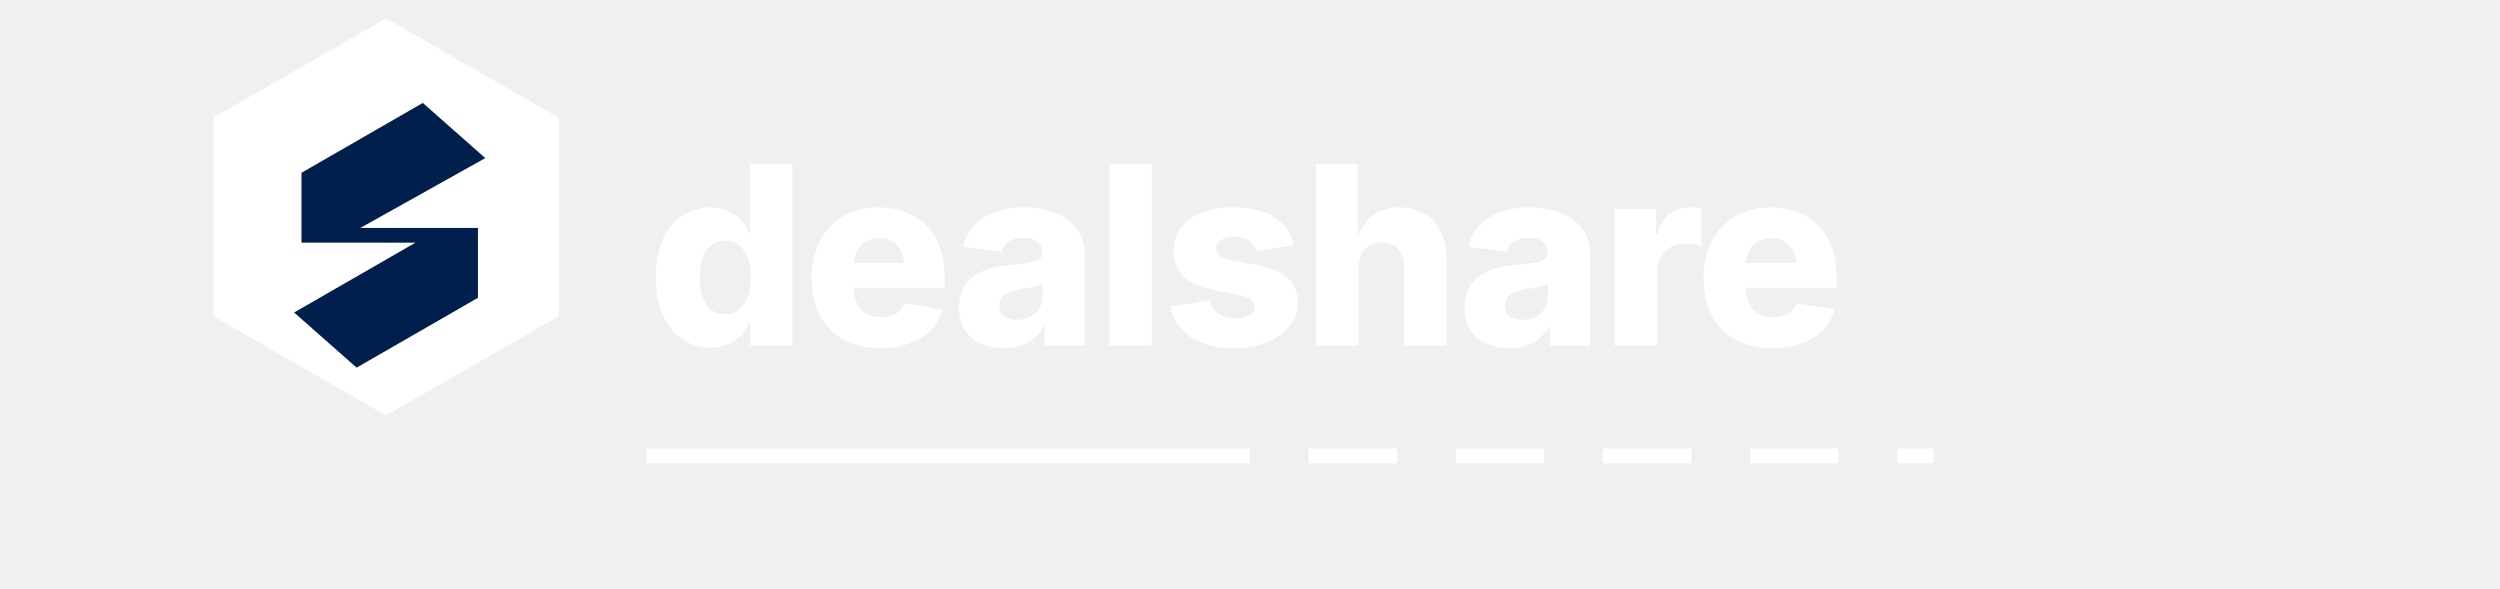
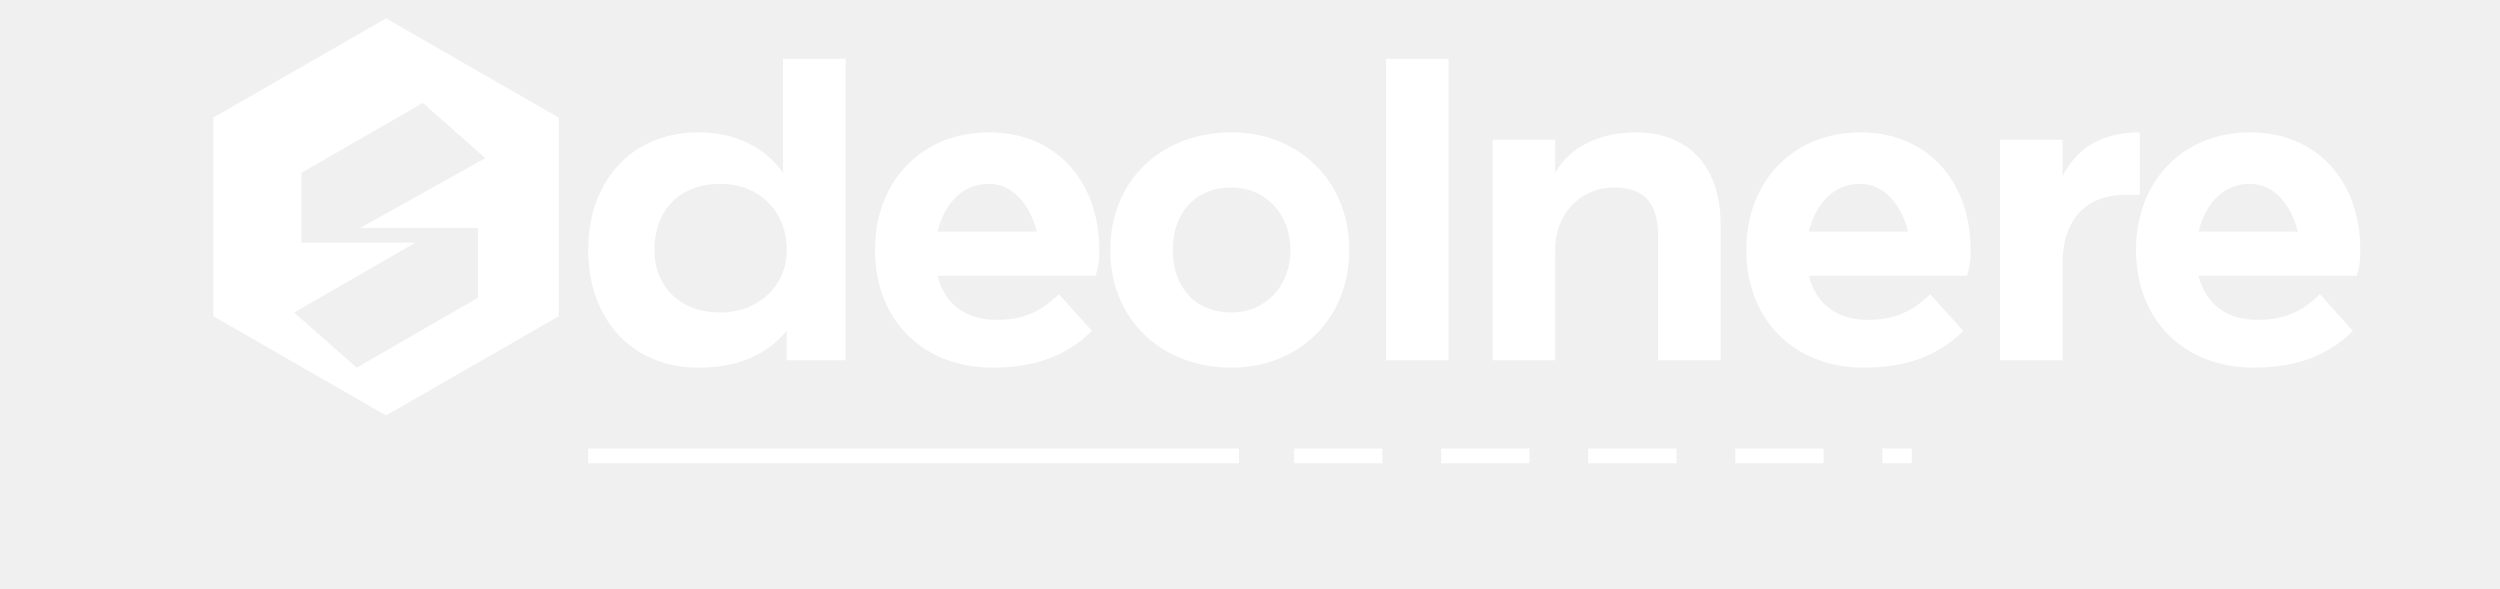
<svg xmlns="http://www.w3.org/2000/svg" width="680" height="160" viewBox="0 0 680 160" fill="none">
-   <path d="M58 32L105 5L152 32V86L105 113L58 86V32Z" fill="white" />
-   <path d="M82 47L115 28L132 43L98 62L130 62L130 81L97 100L80 85L113 66L82 66V47Z" fill="#001F4D" />
-   <text x="176" y="94" font-family="Inter, Arial, sans-serif" font-size="68" font-weight="800" letter-spacing="-1" fill="white">dealshare</text>
-   <path d="M176 124H340" stroke="white" stroke-width="4" />
-   <path d="M356 124H526" stroke="white" stroke-width="4" stroke-dasharray="24 16" />
+   <path fill-rule="evenodd" clip-rule="evenodd" d="M58 32L105 5L152 32V86L105 113L58 86V32ZM82 47L115 28L132 43L98 62L130 62L130 81L97 100L80 85L113 66L82 66V47Z" fill="#fff" />
+   <path d="M190 100C172 100 160 87 160 68C160 49 172 36 190 36C200 36 208 40 213 47V16H230V98H214V90C208 97 200 100 190 100ZM196 85C206 85 214 78 214 68C214 57 206 50 196 50C185 50 178 57 178 68C178 78 185 85 196 85Z" fill="#fff" />
+   <path d="M270 100C251 100 238 87 238 68C238 49 251 36 269 36C287 36 299 49 299 68C299 70 299 72 298 75H255C257 83 263 87 271 87C278 87 283 85 288 80L297 90C290 97 281 100 270 100ZM255 63H282C280 55 275 50 269 50C262 50 257 55 255 63Z" fill="#fff" />
+   <path d="M335 100C316 100 302 87 302 68C302 49 316 36 335 36C353 36 367 49 367 68C367 87 353 100 335 100ZM335 85C344 85 351 78 351 68C351 58 344 51 335 51C325 51 319 58 319 68C319 78 325 85 335 85Z" fill="#fff" />
+   <path d="M377 16H394V98H377V16Z" fill="#fff" />
+   <path d="M406 98V38H423V47C427 40 435 36 445 36C459 36 468 45 468 61V98H451V64C451 55 447 51 439 51C430 51 423 58 423 68V98H406Z" fill="#fff" />
+   <path d="M507 100C488 100 475 87 475 68C475 49 488 36 506 36C524 36 536 49 536 68C536 70 536 72 535 75H492C494 83 500 87 508 87C515 87 520 85 525 80L534 90C527 97 518 100 507 100ZM492 63H519C517 55 512 50 506 50C499 50 494 55 492 63Z" fill="#fff" />
+   <path d="M544 98V38H561V48C565 40 572 36 582 36V53H578C568 53 561 59 561 72V98H544Z" fill="#fff" />
+   <path d="M613 100C594 100 581 87 581 68C581 49 594 36 612 36C630 36 642 49 642 68C642 70 642 72 641 75H598C600 83 606 87 614 87C621 87 626 85 631 80L640 90C633 97 624 100 613 100ZM598 63H625C623 55 618 50 612 50C605 50 600 55 598 63Z" fill="#fff" />
+   <path d="M160 124H337" stroke="#fff" stroke-width="4" />
+   <path d="M352 124H520" stroke="#fff" stroke-width="4" stroke-dasharray="24 16" />
</svg>
